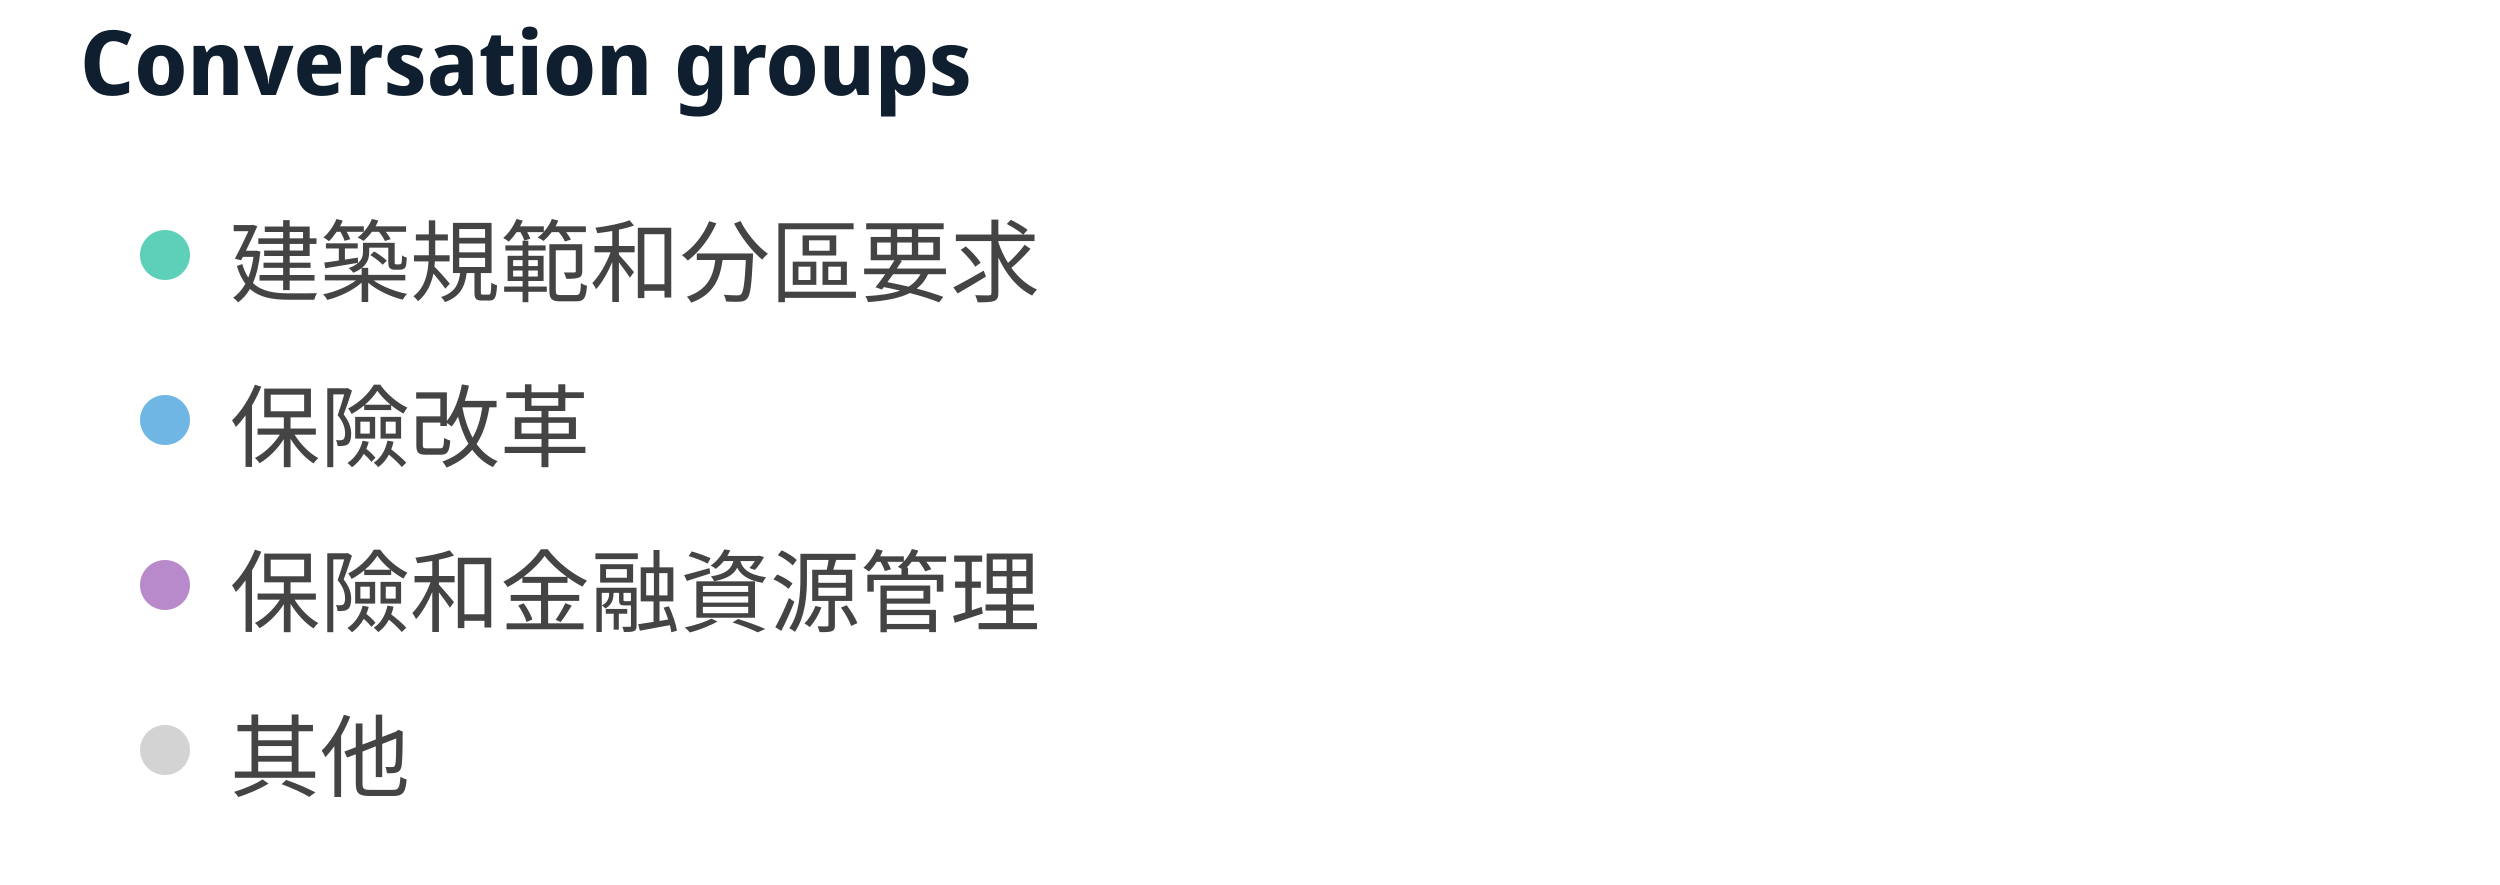
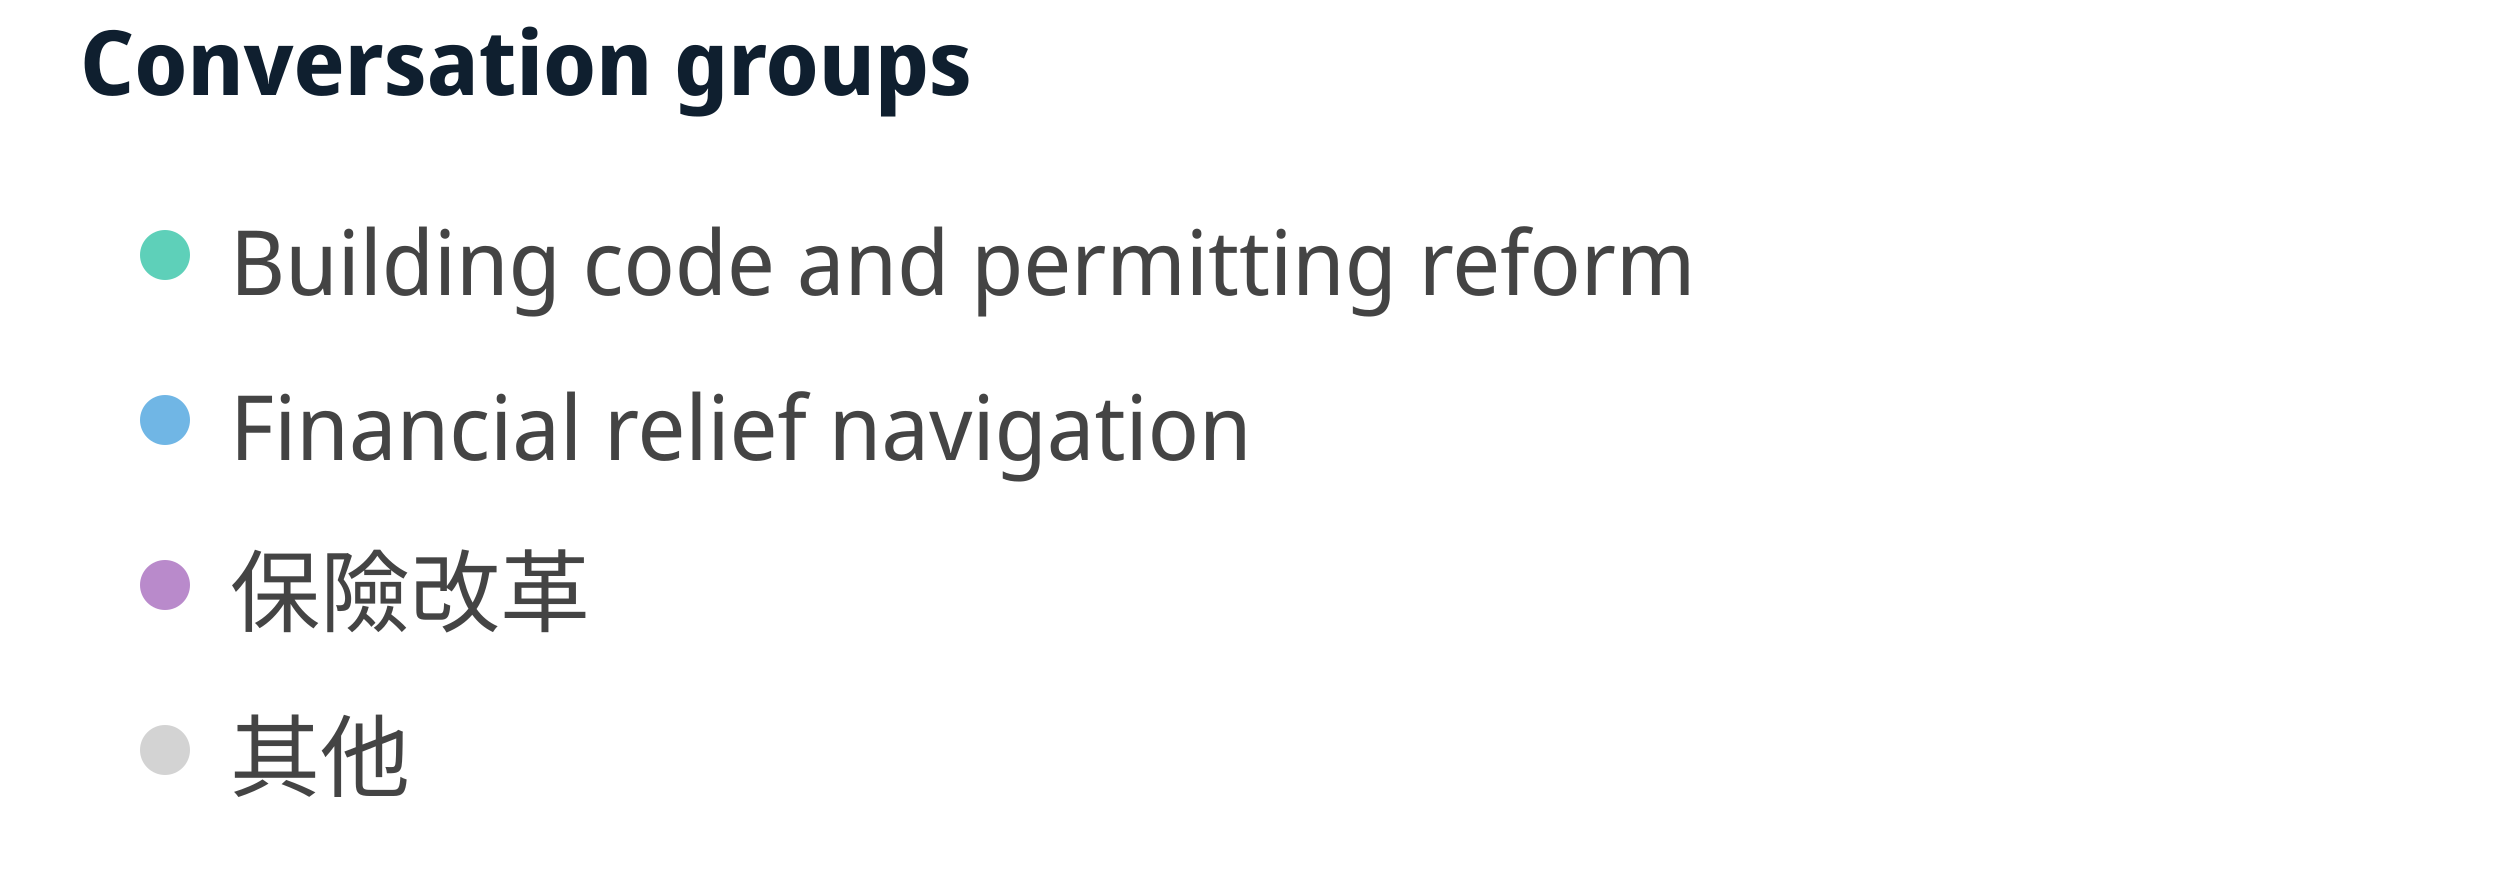
<svg xmlns="http://www.w3.org/2000/svg" width="500" height="177" viewBox="0 0 500 177" preserveAspectRatio="xMidYMid meet">
  <text x="16" y="19" font-family="Noto Sans Display" font-size="18" font-weight="600" fill="#0F1F2F">Conversation groups</text>
  <circle cx="33" cy="51" r="5" fill="#5ed0b9" fill-opacity="1.0" stroke="none" stroke-width="0.5" />
-   <text fill="#444444" x="46" y="59" font-family="Noto Sans Display" font-size="18">建築規範和分區要求</text>
+   <text fill="#444444" x="46" y="59" font-family="Noto Sans Display" font-size="18">Building code and permitting reform</text>
  <circle cx="33" cy="84" r="5" fill="#70b6e5" fill-opacity="1.0" stroke="none" stroke-width="0.5" />
-   <text fill="#444444" x="46" y="92" font-family="Noto Sans Display" font-size="18">保險改革</text>
+   <text fill="#444444" x="46" y="92" font-family="Noto Sans Display" font-size="18">Financial relief navigation</text>
  <circle cx="33" cy="117" r="5" fill="#b98acb" fill-opacity="1.0" stroke="none" stroke-width="0.5" />
-   <text fill="#444444" x="46" y="125" font-family="Noto Sans Display" font-size="18">保險和金融資源管理</text>
+   <text fill="#444444" x="46" y="125" font-family="Noto Sans Display" font-size="18">保險改革</text>
  <circle cx="33" cy="150" r="5" fill="lightgray" fill-opacity="1.0" stroke="none" stroke-width="0.5" />
  <text fill="#444444" x="46" y="158" font-family="Noto Sans Display" font-size="18">其他</text>
</svg>
